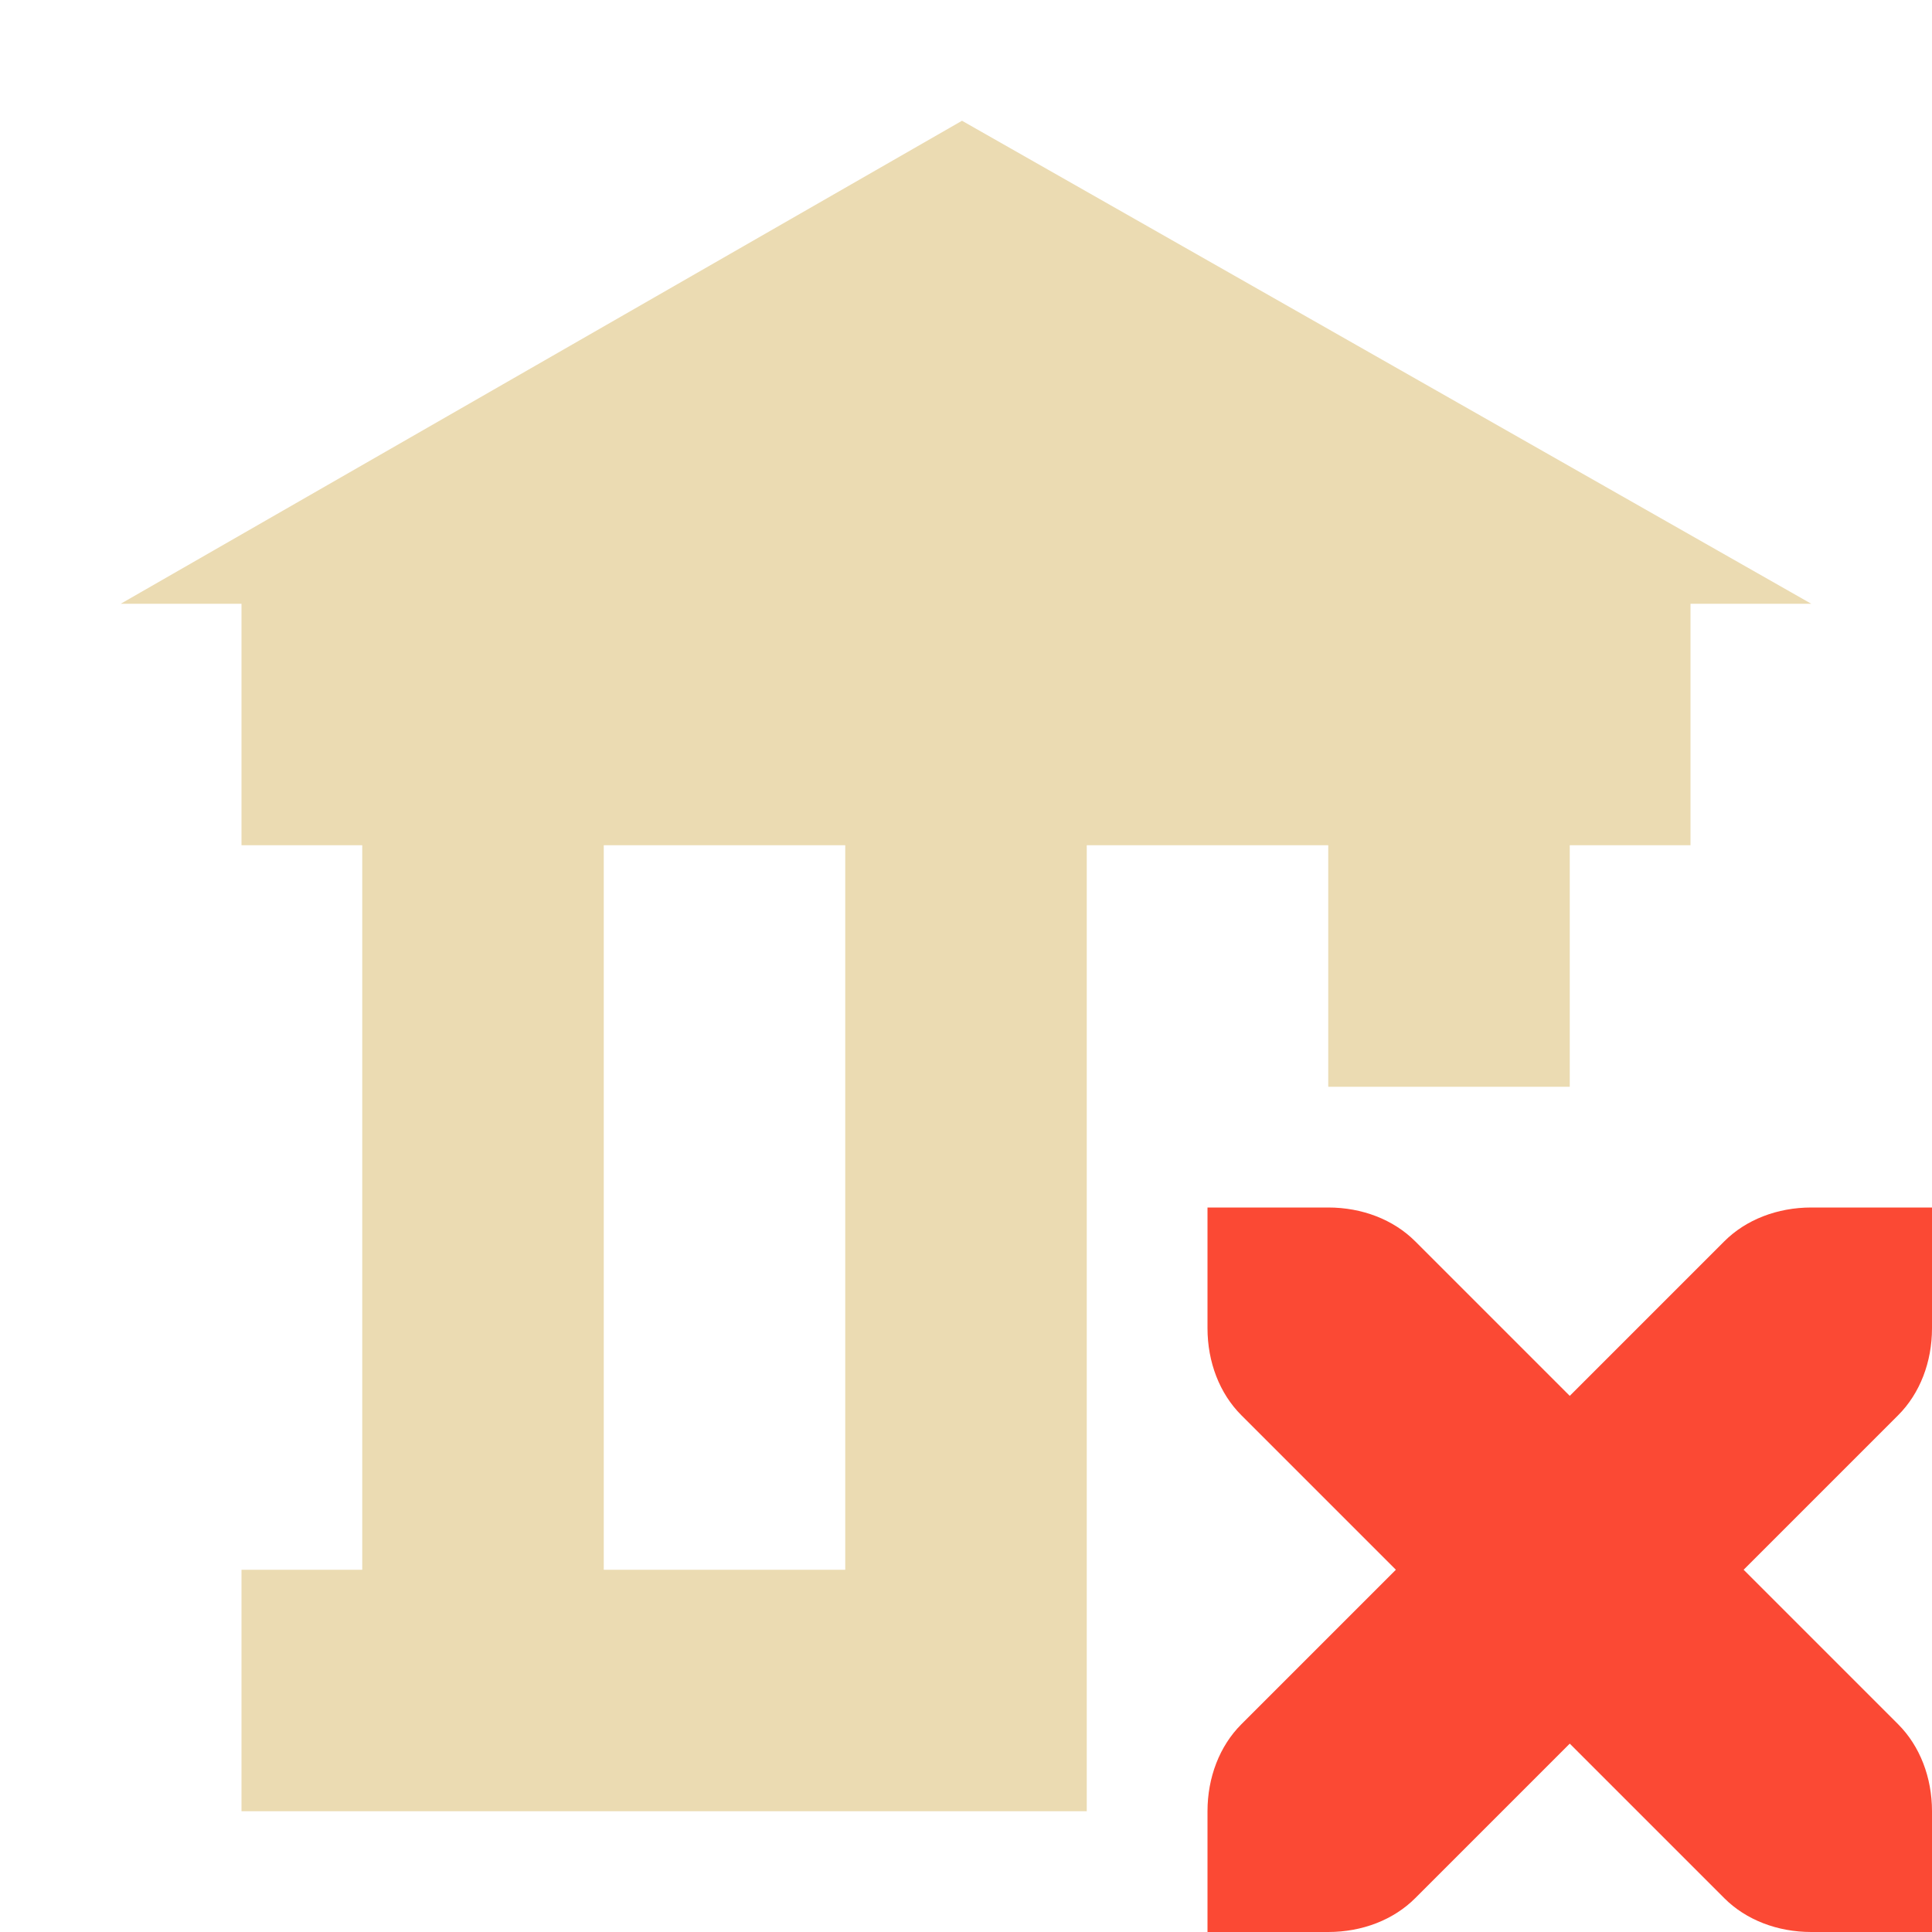
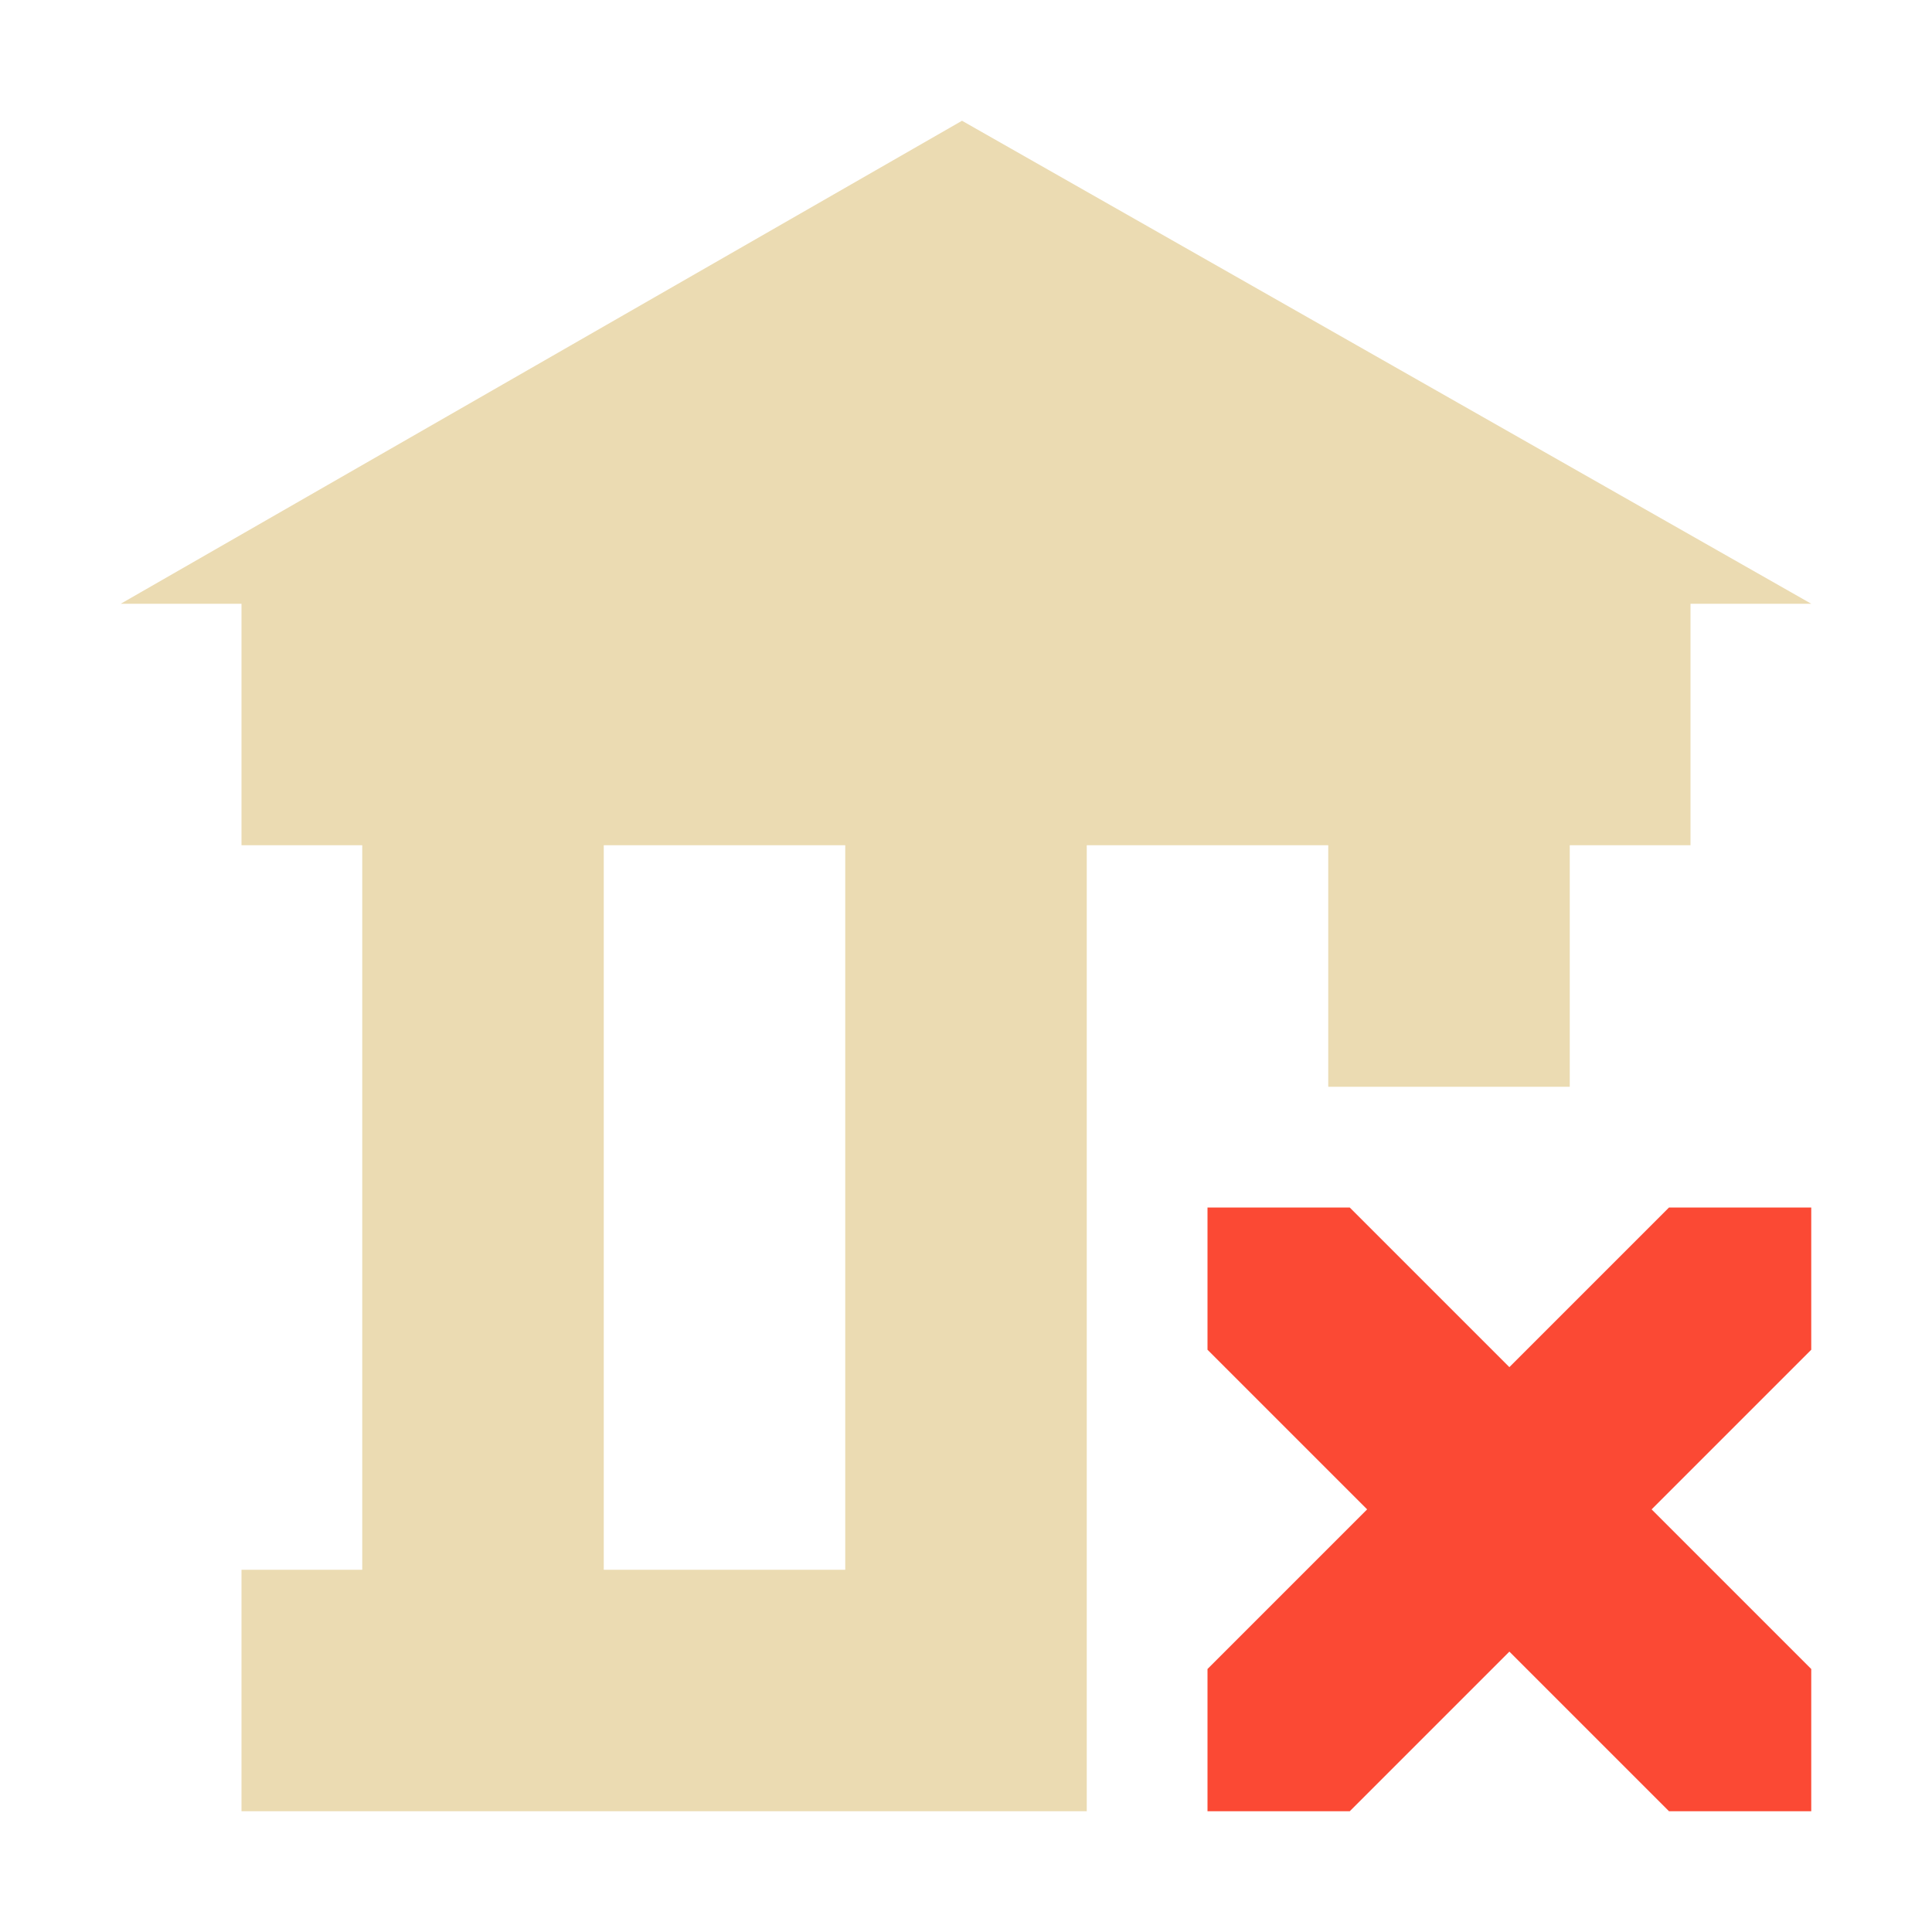
<svg xmlns="http://www.w3.org/2000/svg" width="16" height="16" version="1.1">
  <defs>
    <style type="text/css">.ColorScheme-Text { color:#ebdbb2; } .ColorScheme-Highlight { color:#458588; } .ColorScheme-NegativeText { color:#fb4934; }</style>
  </defs>
  <path class="ColorScheme-Text" d="m7.967 1-6.967 4h1v2h1v6h-1v2h7v-8h2v2h2v-2h1v-2h1zm-2.967 6h2v6h-2z" fill="currentColor" />
-   <path class="ColorScheme-NegativeText" d="m10 10v1c0 0.28 0.1 0.54 0.28 0.72l1.28 1.28-1.28 1.28c-0.18 0.18-0.28 0.44-0.28 0.72v1h1c0.28 0 0.54-0.1 0.72-0.28l1.28-1.28 1.28 1.28c0.18 0.18 0.44 0.28 0.72 0.28h1v-1c0-0.28-0.1-0.54-0.28-0.72l-1.28-1.28 1.28-1.28c0.18-0.18 0.28-0.44 0.28-0.72v-1h-1c-0.28 0-0.54 0.1-0.72 0.28l-1.28 1.28-1.28-1.28c-0.18-0.18-0.44-0.28-0.72-0.28z" fill="currentColor" />
+   <path class="ColorScheme-NegativeText" d="m10 10v1.178l1.322 1.322-1.322 1.322v1.178h1.178l1.322-1.322 1.322 1.322h1.178v-1.178l-1.322-1.322 1.322-1.322v-1.178h-1.178l-1.322 1.322-1.322-1.322z" fill="currentColor" stroke-width=".833" />
</svg>
